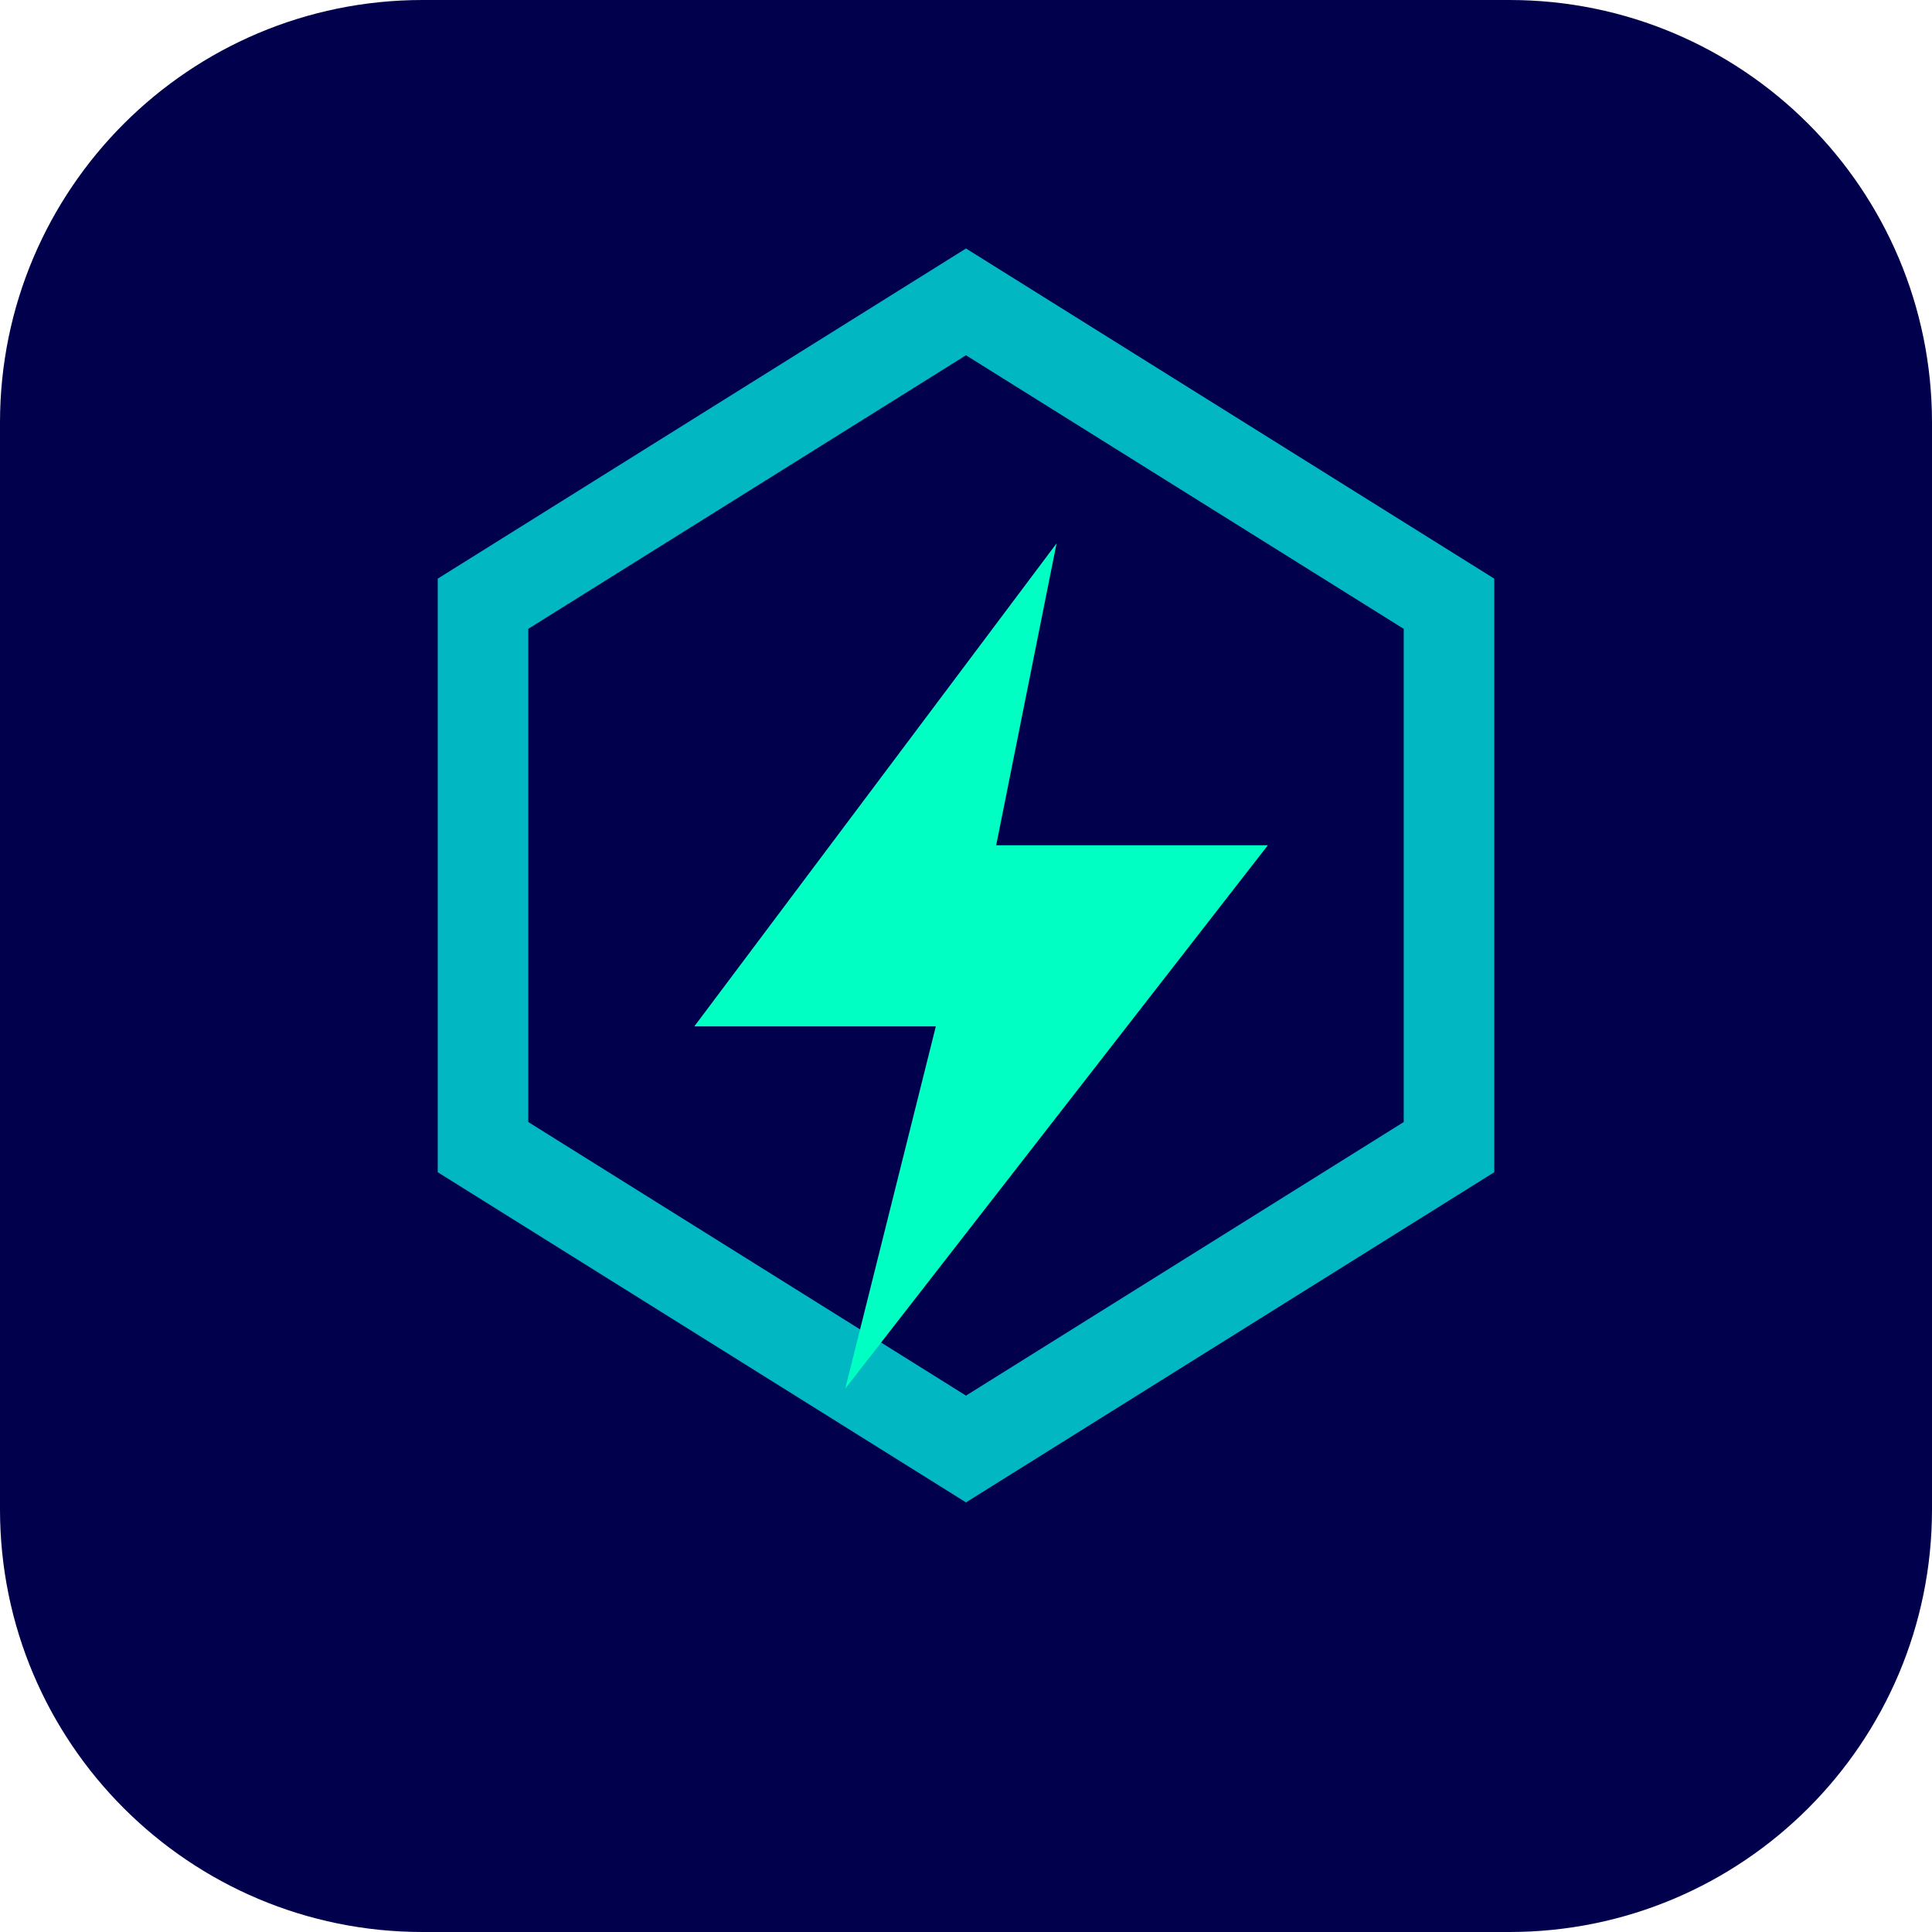
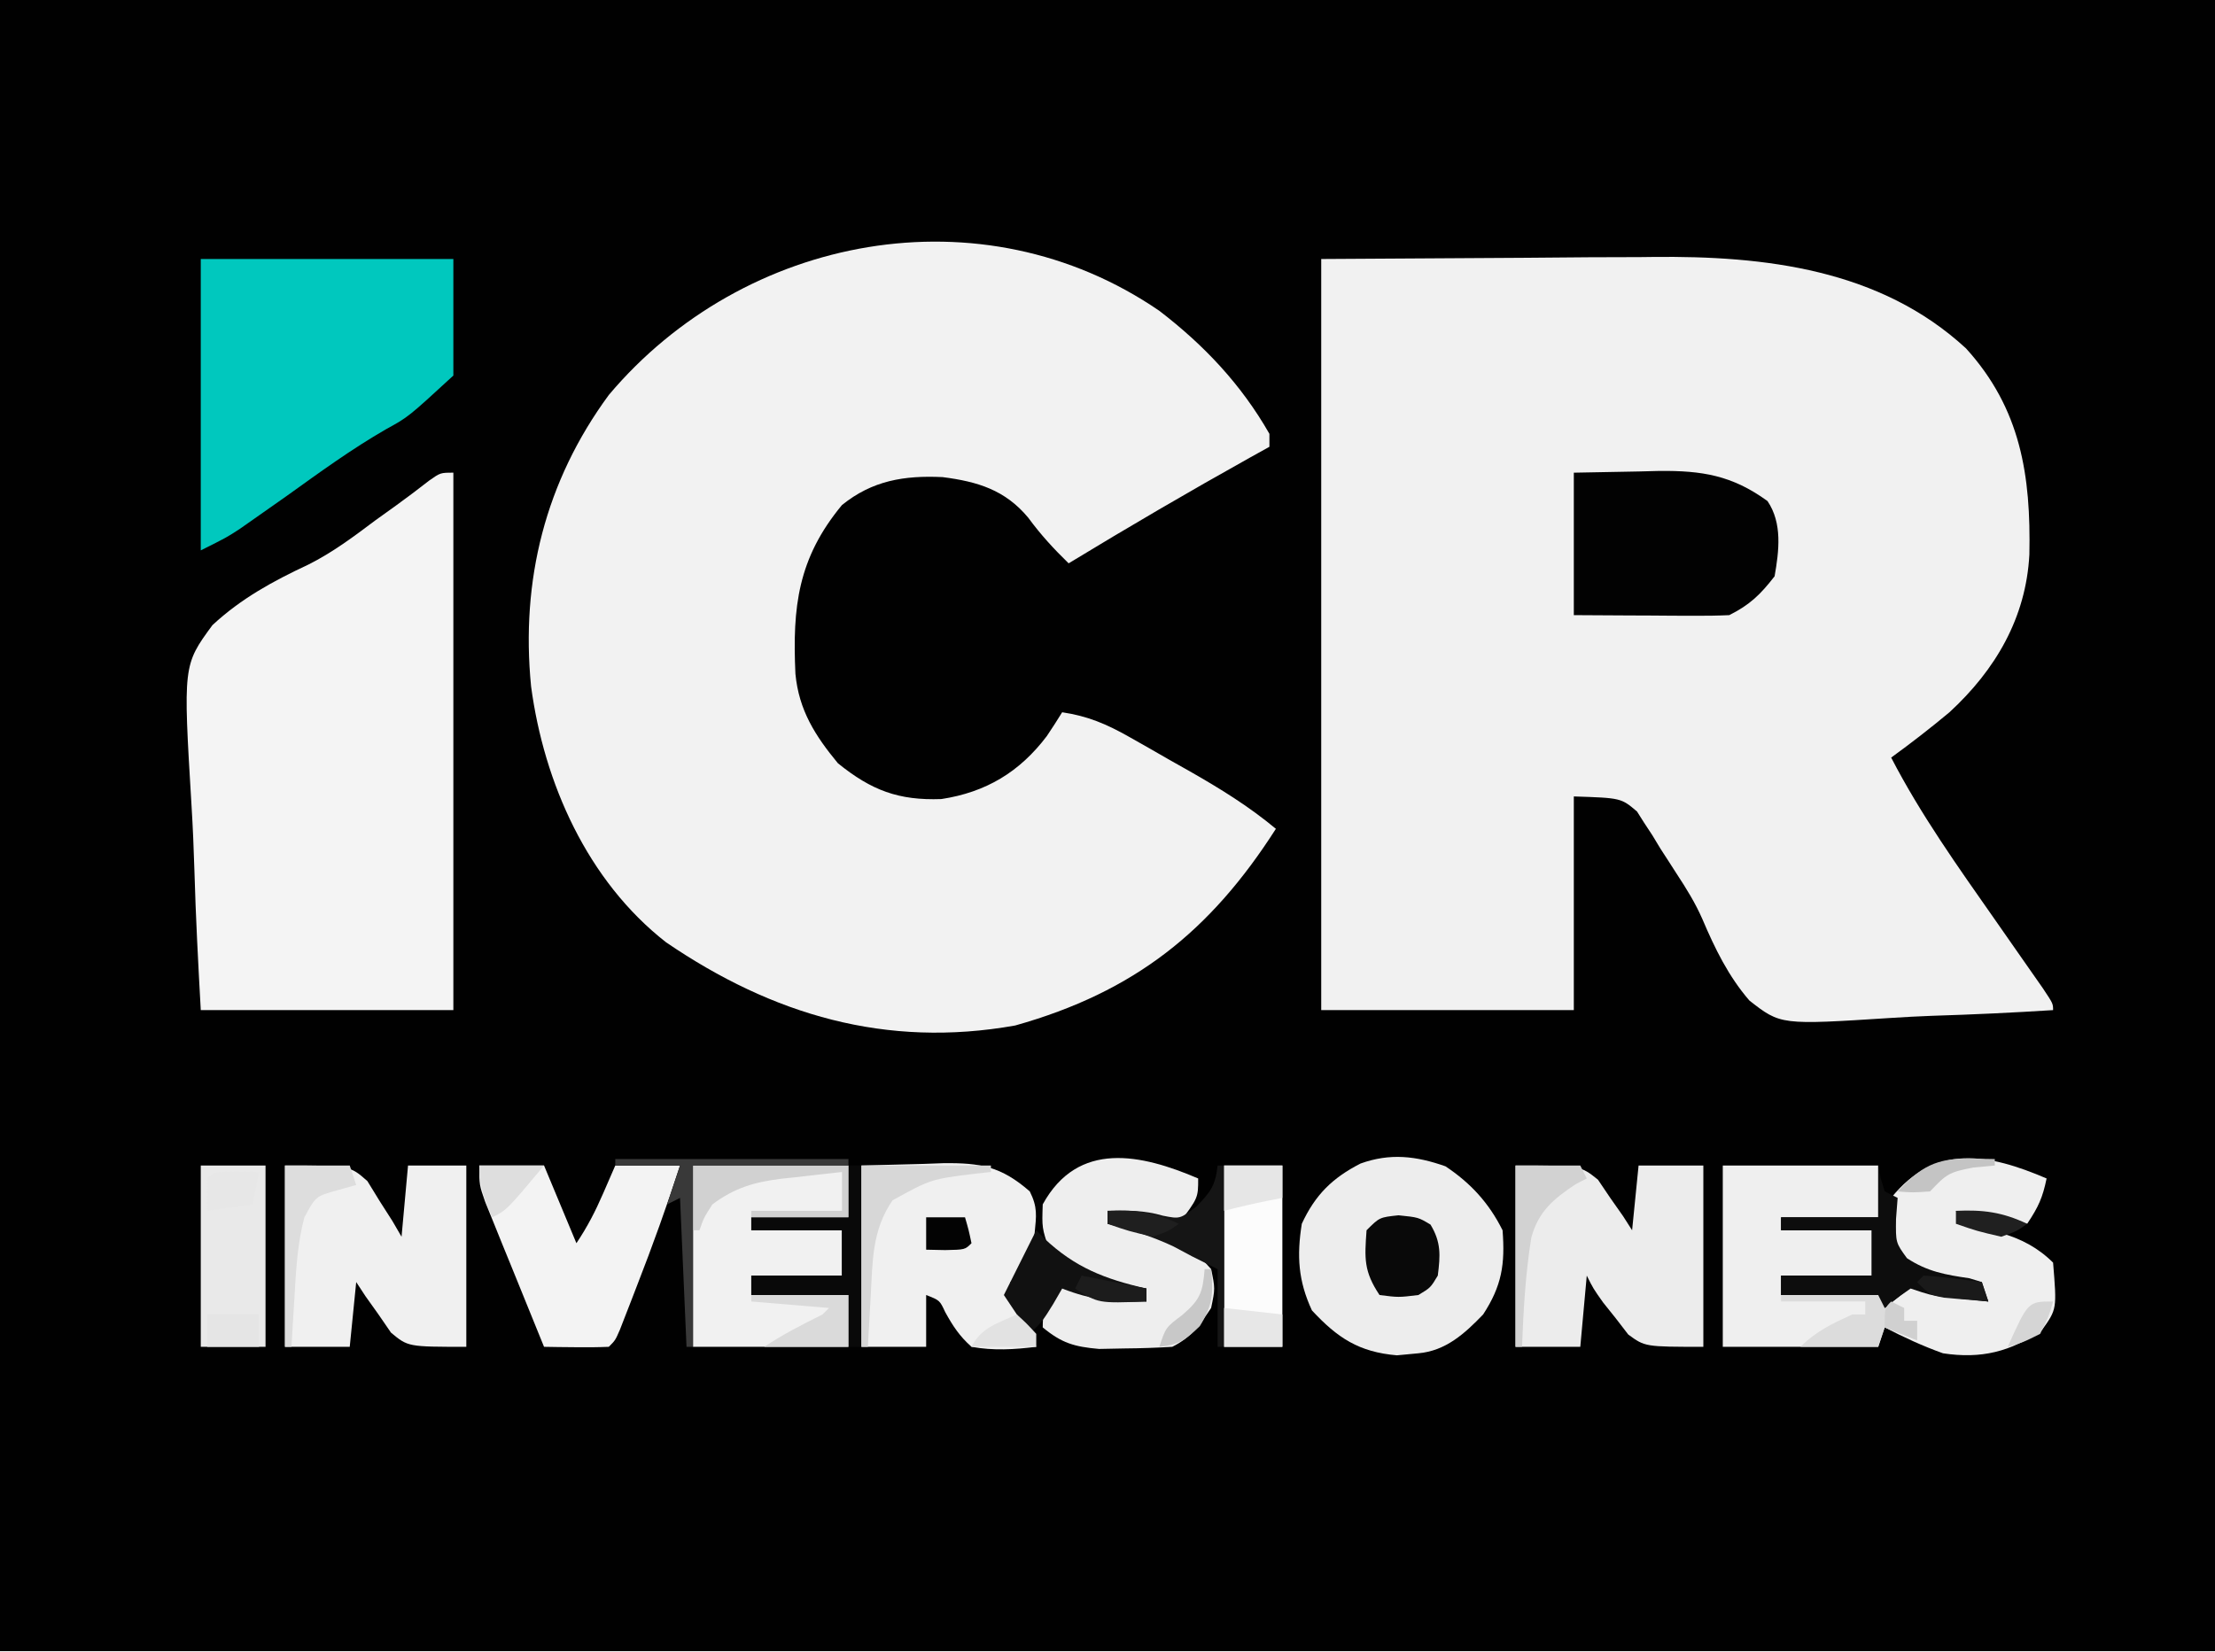
- <svg xmlns="http://www.w3.org/2000/svg" viewBox="0 0 64 64">
-   <rect width="64" height="64" rx="14" fill="#00004c" />
-   <path d="M32 10 L48 20 V38 L32 48 L16 38 V20 Z" fill="none" stroke="#00b7c2" stroke-width="3" />
-   <path d="M35 18 L23 34 H31 L28 46 L42 28 H33 Z" fill="#00ffc2" />
+ <svg xmlns="http://www.w3.org/2000/svg" version="1.1" width="342" height="255">
+   <path d="M0 0 C112.86 0 225.72 0 342 0 C342 84.15 342 168.3 342 255 C229.14 255 116.28 255 0 255 C0 170.85 0 86.7 0 0 Z " fill="#010101" transform="translate(0,0)" />
+   <path d="M0 0 C10.395 -0.062 20.79 -0.124 31.5 -0.188 C34.748 -0.215 37.996 -0.242 41.342 -0.27 C43.967 -0.279 46.593 -0.287 49.219 -0.293 C49.876 -0.301 50.533 -0.309 51.211 -0.317 C68.505 -0.512 86.312 1.577 99.562 13.812 C108.031 23.153 109.58 33.461 109.34 45.625 C108.829 55.414 104.103 63.458 97 70 C94.074 72.441 91.084 74.762 88 77 C92.582 85.848 98.298 93.853 104 102 C105.329 103.901 106.656 105.803 107.981 107.706 C109.124 109.346 110.271 110.984 111.418 112.621 C113 115 113 115 113 116 C106.775 116.398 100.558 116.687 94.323 116.879 C92.208 116.959 90.093 117.068 87.98 117.207 C70.941 118.3 70.941 118.3 66.11 114.522 C62.861 110.758 60.789 106.496 58.852 101.946 C57.763 99.459 56.388 97.238 54.898 94.973 C54.47 94.307 54.042 93.641 53.602 92.955 C53.197 92.331 52.792 91.706 52.375 91.062 C51.962 90.38 51.55 89.697 51.125 88.994 C50.7 88.348 50.274 87.701 49.836 87.035 C49.481 86.472 49.125 85.909 48.759 85.328 C46.292 83.236 46.292 83.236 39 83 C39 93.89 39 104.78 39 116 C26.13 116 13.26 116 0 116 C0 77.72 0 39.44 0 0 Z " fill="#F1F1F1" transform="translate(204,40)" />
+   <path d="M0 0 C6.931 5.318 12.651 11.381 17 19 C17 19.66 17 20.32 17 21 C16.019 21.545 15.038 22.091 14.027 22.652 C4.575 27.927 -4.75 33.378 -14 39 C-16.337 36.727 -18.311 34.577 -20.25 31.938 C-23.811 27.662 -28.053 26.379 -33.457 25.684 C-39.374 25.402 -44.316 26.208 -49 30 C-55.811 38.221 -56.662 45.744 -56.184 56.074 C-55.648 61.691 -53.135 65.625 -49.625 69.875 C-44.46 74.056 -40.268 75.645 -33.656 75.406 C-26.758 74.351 -21.565 71.225 -17.375 65.688 C-16.562 64.472 -15.762 63.248 -15 62 C-11.036 62.595 -8.134 63.827 -4.656 65.801 C-3.657 66.366 -2.658 66.931 -1.629 67.514 C-0.596 68.107 0.436 68.701 1.5 69.312 C2.533 69.895 3.565 70.477 4.629 71.076 C9.389 73.788 13.776 76.49 18 80 C7.908 95.782 -3.788 105.188 -22.25 110.375 C-42.175 113.93 -59.707 108.745 -76.148 97.535 C-88.307 88.045 -95.01 72.901 -97 58 C-98.616 41.651 -94.814 26.357 -85 13 C-64.145 -11.776 -27.398 -18.781 0 0 Z " fill="#F2F2F2" transform="translate(179,48)" />
+   <path d="M0 0 C0 27.39 0 54.78 0 83 C-12.87 83 -25.74 83 -39 83 C-39.401 75.786 -39.78 68.613 -39.983 61.398 C-40.083 58.036 -40.226 54.691 -40.433 51.334 C-41.734 29.728 -41.734 29.728 -37.202 23.548 C-32.796 19.444 -27.828 16.736 -22.404 14.201 C-18.661 12.331 -15.398 9.883 -12.062 7.375 C-10.971 6.589 -9.879 5.805 -8.785 5.023 C-7.084 3.787 -5.399 2.527 -3.746 1.227 C-2 0 -2 0 0 0 Z " fill="#F4F4F4" transform="translate(70,73)" />
+   <path d="M0 0 C12.87 0 25.74 0 39 0 C39 5.94 39 11.88 39 18 C32.032 24.41 32.032 24.41 28.652 26.262 C23.287 29.348 18.338 32.957 13.312 36.562 C11.625 37.756 9.933 38.945 8.238 40.129 C7.517 40.635 6.795 41.141 6.052 41.662 C4 43 4 43 0 45 C0 30.15 0 15.3 0 0 Z " fill="#00C8BE" transform="translate(31,40)" />
+   <path d="M0 0 C-0.613 2.962 -1.254 4.381 -3 7 C-6.63 6.34 -10.26 5.68 -14 5 C-13.505 5.99 -13.505 5.99 -13 7 C-11.029 7.493 -9.056 7.981 -7.074 8.43 C-3.987 9.279 -1.274 10.726 1 13 C1.588 20.173 1.588 20.173 -0.688 23.375 C-5.518 26.769 -10.111 27.898 -16 27 C-19.121 25.885 -22.06 24.525 -25 23 C-25.33 23.99 -25.66 24.98 -26 26 C-33.92 26 -41.84 26 -50 26 C-50 16.76 -50 7.52 -50 -2 C-42.08 -2 -34.16 -2 -26 -2 C-26 0.64 -26 3.28 -26 6 C-30.95 6 -35.9 6 -41 6 C-41 6.66 -41 7.32 -41 8 C-36.38 8 -31.76 8 -27 8 C-27 10.31 -27 12.62 -27 15 C-31.62 15 -36.24 15 -41 15 C-41 15.99 -41 16.98 -41 18 C-36.05 18 -31.1 18 -26 18 C-25.67 18.66 -25.34 19.32 -25 20 C-23.35 18.68 -21.7 17.36 -20 16 C-19.299 16.309 -18.598 16.619 -17.875 16.938 C-14.911 18.033 -12.123 18.564 -9 19 C-9.495 18.01 -9.495 18.01 -10 17 C-11.957 16.498 -11.957 16.498 -14.25 16.188 C-18.831 15.238 -21.263 13.973 -24 10 C-24.625 6.5 -24.625 6.5 -24 3 C-17.2 -5.455 -8.94 -3.832 0 0 Z " fill="#EFEFEF" transform="translate(316,182)" />
+   <path d="M0 0 C3.884 2.59 6.699 5.648 8.812 9.875 C9.216 15.127 8.702 18.444 5.812 22.875 C2.952 25.848 0.048 28.49 -4.188 28.875 C-5.281 28.978 -6.374 29.081 -7.5 29.188 C-13.355 28.691 -16.668 26.511 -20.625 22.25 C-22.748 17.664 -22.973 13.846 -22.188 8.875 C-20.107 4.381 -17.455 1.788 -13.113 -0.434 C-8.559 -2.069 -4.557 -1.608 0 0 Z " fill="#EDEDED" transform="translate(223.1875,180.125)" />
+   <path d="M0 0 C10 0 10 0 12.727 2.188 C13.353 3.116 13.98 4.044 14.625 5 C15.277 5.928 15.93 6.856 16.602 7.812 C17.063 8.534 17.525 9.256 18 10 C18.33 6.7 18.66 3.4 19 0 C22.3 0 25.6 0 29 0 C29 9.24 29 18.48 29 28 C20 28 20 28 17.406 26.102 C16.777 25.284 16.148 24.467 15.5 23.625 C14.85 22.813 14.201 22.001 13.531 21.164 C12 19 12 19 11 17 C10.67 20.63 10.34 24.26 10 28 C6.7 28 3.4 28 0 28 C0 18.76 0 9.52 0 0 Z " fill="#ECECEC" transform="translate(234,180)" />
+   <path d="M0 0 C10 0 10 0 12.727 2.406 C13.353 3.427 13.98 4.448 14.625 5.5 C15.603 7.031 15.603 7.031 16.602 8.594 C17.063 9.388 17.525 10.182 18 11 C18.33 7.37 18.66 3.74 19 0 C21.97 0 24.94 0 28 0 C28 9.24 28 18.48 28 28 C19 28 19 28 16.371 25.812 C15.733 24.884 15.095 23.956 14.438 23 C13.776 22.072 13.115 21.144 12.434 20.188 C11.961 19.466 11.487 18.744 11 18 C10.67 21.3 10.34 24.6 10 28 C6.7 28 3.4 28 0 28 C0 18.76 0 9.52 0 0 Z " fill="#F0F0F0" transform="translate(44,180)" />
+   <path d="M0 0 C3.176 -0.083 6.353 -0.165 9.625 -0.25 C10.615 -0.286 11.604 -0.323 12.624 -0.36 C18.41 -0.433 21.599 0.155 26 4 C27.224 6.448 27.016 7.734 26.75 10.438 C26.683 11.22 26.616 12.002 26.547 12.809 C25.91 15.36 24.99 16.336 23 18 C23.289 18.722 23.578 19.444 23.875 20.188 C24.917 22.792 25.958 25.396 27 28 C23.575 28.419 20.407 28.616 17 28 C15.15 26.349 14.127 24.794 12.938 22.629 C12.094 20.817 12.094 20.817 10 20 C10 22.64 10 25.28 10 28 C6.7 28 3.4 28 0 28 C0 18.76 0 9.52 0 0 Z " fill="#F0F0F0" transform="translate(133,180)" />
+   <path d="M0 0 C3.321 -0.062 6.641 -0.124 10.062 -0.188 C11.095 -0.215 12.128 -0.242 13.192 -0.27 C19.819 -0.33 24.432 0.411 29.906 4.383 C32.223 7.809 31.688 12.079 31 16 C28.81 18.824 27.17 20.415 24 22 C22.187 22.085 20.37 22.107 18.555 22.098 C16.94 22.093 16.94 22.093 15.293 22.088 C14.165 22.08 13.037 22.071 11.875 22.062 C10.739 22.058 9.604 22.053 8.434 22.049 C5.622 22.037 2.811 22.019 0 22 C0 14.74 0 7.48 0 0 Z " fill="#020202" transform="translate(243,73)" />
+   <path d="M0 0 C7.92 0 15.84 0 24 0 C24 2.64 24 5.28 24 8 C19.05 8 14.1 8 9 8 C9 8.66 9 9.32 9 10 C13.62 10 18.24 10 23 10 C23 12.31 23 14.62 23 17 C18.38 17 13.76 17 9 17 C9 17.99 9 18.98 9 20 C13.95 20 18.9 20 24 20 C24 22.64 24 25.28 24 28 C16.08 28 8.16 28 0 28 C0 18.76 0 9.52 0 0 Z " fill="#F1F1F1" transform="translate(107,180)" />
+   <path d="M0 0 C0 3 0 3 -3 7 C-6.63 6.34 -10.26 5.68 -14 5 C-14 5.66 -14 6.32 -14 7 C-13.348 7.086 -12.695 7.173 -12.023 7.262 C-5.94 8.24 -2.092 9.262 2 14 C2.625 17 2.625 17 2 20 C0.2 22.7 -1.084 24.542 -4 26 C-6.453 26.151 -8.859 26.231 -11.312 26.25 C-12.629 26.276 -13.945 26.302 -15.301 26.328 C-19.128 25.989 -21.055 25.438 -24 23 C-24 19.483 -23.176 18.629 -21 16 C-20.154 16.309 -19.309 16.619 -18.438 16.938 C-14.95 18.015 -11.618 18.566 -8 19 C-8 18.34 -8 17.68 -8 17 C-8.996 16.853 -8.996 16.853 -10.012 16.703 C-19.579 15.083 -19.579 15.083 -23 11 C-24.125 7.625 -24.125 7.625 -24 4 C-18.541 -5.941 -8.755 -3.752 0 0 Z " fill="#EEEEEE" transform="translate(185,182)" />
+   <path d="M0 0 C3.3 0 6.6 0 10 0 C11.65 3.96 13.3 7.92 15 12 C16.71 9.435 17.904 7.12 19.125 4.312 C19.744 2.889 20.363 1.466 21 0 C24.3 0 27.6 0 31 0 C28.965 6.243 26.764 12.385 24.375 18.5 C24.063 19.31 23.751 20.119 23.43 20.953 C23.131 21.721 22.832 22.49 22.523 23.281 C22.255 23.973 21.986 24.664 21.708 25.377 C21 27 21 27 20 28 C18.314 28.072 16.625 28.084 14.938 28.062 C14.018 28.053 13.099 28.044 12.152 28.035 C11.442 28.024 10.732 28.012 10 28 C8.325 23.899 6.661 19.794 5 15.688 C4.523 14.52 4.046 13.353 3.555 12.15 C3.104 11.032 2.652 9.914 2.188 8.762 C1.769 7.73 1.35 6.698 0.918 5.635 C0 3 0 3 0 0 Z " fill="#F3F3F3" transform="translate(74,180)" />
+   <path d="M0 0 C3.3 0 6.6 0 10 0 C10 9.24 10 18.48 10 28 C6.7 28 3.4 28 0 28 C0 18.76 0 9.52 0 0 Z " fill="#E9E9E9" transform="translate(31,180)" />
+   <path d="M0 0 C2.97 0 5.94 0 9 0 C9 9.24 9 18.48 9 28 C6.03 28 3.06 28 0 28 C0 18.76 0 9.52 0 0 Z " fill="#FCFCFC" transform="translate(189,180)" />
+   <path d="M0 0 C0.124 0.639 0.247 1.279 0.375 1.938 C0.581 2.618 0.787 3.299 1 4 C1.66 4.33 2.32 4.66 3 5 C2.917 6.072 2.835 7.145 2.75 8.25 C2.699 11.921 2.699 11.921 4.438 14.312 C7.589 16.388 10.375 16.871 14.074 17.41 C14.71 17.605 15.345 17.799 16 18 C16.33 18.99 16.66 19.98 17 21 C15.562 20.858 14.125 20.711 12.688 20.562 C11.887 20.481 11.086 20.4 10.262 20.316 C8 20 8 20 5 19 C2.306 20.872 2.306 20.872 0 23 C0 22.01 0 21.02 0 20 C-4.95 20 -9.9 20 -15 20 C-15 19.01 -15 18.02 -15 17 C-10.38 17 -5.76 17 -1 17 C-1 14.69 -1 12.38 -1 10 C-5.62 10 -10.24 10 -15 10 C-15 9.34 -15 8.68 -15 8 C-10.05 8 -5.1 8 0 8 C0 5.36 0 2.72 0 0 Z " fill="#0D0D0D" transform="translate(290,180)" />
+   <path d="M0 0 C0.66 0 1.32 0 2 0 C2 9.24 2 18.48 2 28 C1.34 28 0.68 28 0 28 C0 25.36 0 22.72 0 20 C-4.95 20 -9.9 20 -15 20 C-15 19.01 -15 18.02 -15 17 C-10.38 17 -5.76 17 -1 17 C-1 14.69 -1 12.38 -1 10 C-5.62 10 -10.24 10 -15 10 C-15 9.34 -15 8.68 -15 8 C-10.05 8 -5.1 8 0 8 C0 5.36 0 2.72 0 0 Z " fill="#090909" transform="translate(131,180)" />
+   <path d="M0 0 C3.062 0.312 3.062 0.312 4.938 1.438 C6.591 4.193 6.456 6.163 6.062 9.312 C4.938 11.188 4.938 11.188 3.062 12.312 C0 12.688 0 12.688 -2.938 12.312 C-5.386 8.639 -5.253 6.649 -4.938 2.312 C-2.938 0.312 -2.938 0.312 0 0 Z " fill="#090909" transform="translate(215.9375,187.6875)" />
+   <path d="M0 0 C0.389 0.398 0.779 0.797 1.18 1.207 C5.995 5.767 10.586 7.529 17 9 C17 9.66 17 10.32 17 11 C12.176 11.193 8.504 10.757 4 9 C3.546 9.784 3.092 10.568 2.625 11.375 C1 14 1 14 -1 16 C-2.32 14.02 -3.64 12.04 -5 10 C-3.333 6.667 -1.667 3.333 0 0 Z " fill="#111111" transform="translate(160,190)" />
+   <path d="M0 0 C0.33 0 0.66 0 1 0 C1 9.24 1 18.48 1 28 C0.67 28 0.34 28 0 28 C0 24.04 0 20.08 0 16 C-1.32 15.34 -2.64 14.68 -4 14 C-4.928 13.505 -5.856 13.01 -6.812 12.5 C-10.205 10.904 -13.38 9.941 -17 9 C-17 8.34 -17 7.68 -17 7 C-13.951 6.929 -11.379 6.889 -8.438 7.75 C-5.813 8.268 -5.813 8.268 -3.25 6.312 C-1.057 4.058 -0.328 3.06 0 0 Z " fill="#151515" transform="translate(188,180)" />
+   <path d="M0 0 C3.3 0 6.6 0 10 0 C10.33 0.66 10.66 1.32 11 2 C10.446 2.285 9.891 2.57 9.32 2.863 C5.911 5.114 3.496 7.106 2.425 11.196 C1.53 16.765 1.225 22.369 1 28 C0.67 28 0.34 28 0 28 C0 18.76 0 9.52 0 0 Z " fill="#D2D2D2" transform="translate(234,180)" />
+   <path d="M0 0 C7.92 0 15.84 0 24 0 C24 2.64 24 5.28 24 8 C19.05 8 14.1 8 9 8 C9 7.67 9 7.34 9 7 C13.62 7 18.24 7 23 7 C23 5.02 23 3.04 23 1 C20.602 1.256 18.208 1.53 15.812 1.812 C14.802 1.918 14.802 1.918 13.771 2.025 C9.507 2.545 6.454 3.422 3 6 C1.672 8.067 1.672 8.067 1 10 C0.67 10 0.34 10 0 10 C0 6.7 0 3.4 0 0 Z " fill="#D1D1D1" transform="translate(107,180)" />
+   <path d="M0 0 C6.6 0 13.2 0 20 0 C20 0.33 20 0.66 20 1 C18.788 1.13 18.788 1.13 17.551 1.262 C10.731 2.112 10.731 2.112 4.812 5.375 C1.631 9.983 1.732 14.779 1.438 20.25 C1.394 20.995 1.351 21.74 1.307 22.508 C1.201 24.338 1.1 26.169 1 28 C0.67 28 0.34 28 0 28 C0 18.76 0 9.52 0 0 Z " fill="#D7D7D7" transform="translate(133,180)" />
+   <path d="M0 0 C3.3 0 6.6 0 10 0 C10.33 0.99 10.66 1.98 11 3 C10.051 3.268 9.102 3.536 8.125 3.812 C4.747 4.75 4.747 4.75 3 8 C1.874 12.2 1.69 16.489 1.438 20.812 C1.394 21.505 1.351 22.198 1.307 22.912 C1.201 24.608 1.1 26.304 1 28 C0.67 28 0.34 28 0 28 C0 18.76 0 9.52 0 0 Z " fill="#DDDDDD" transform="translate(44,180)" />
+   <path d="M0 0 C4.95 0 9.9 0 15 0 C15.33 0.66 15.66 1.32 16 2 C16.99 2 17.98 2 19 2 C19 2.66 19 3.32 19 4 C19.66 4 20.32 4 21 4 C21 4.99 21 5.98 21 7 C19.35 6.34 17.7 5.68 16 5 C15.67 5.99 15.34 6.98 15 8 C11.04 8 7.08 8 3 8 C5.428 5.572 7.892 4.425 11 3 C11.66 3 12.32 3 13 3 C13 2.34 13 1.68 13 1 C8.71 1 4.42 1 0 1 C0 0.67 0 0.34 0 0 Z " fill="#DCDCDC" transform="translate(275,200)" />
+   <path d="M0 0 C11.88 0 23.76 0 36 0 C36 0.33 36 0.66 36 1 C28.08 1 20.16 1 12 1 C12 10.24 12 19.48 12 29 C11.67 29 11.34 29 11 29 C10.67 21.41 10.34 13.82 10 6 C9.01 6.495 9.01 6.495 8 7 C8.66 5.02 9.32 3.04 10 1 C6.7 1 3.4 1 0 1 C0 0.67 0 0.34 0 0 Z " fill="#393939" transform="translate(95,179)" />
+   <path d="M0 0 C4.95 0 9.9 0 15 0 C15 2.64 15 5.28 15 8 C10.71 8 6.42 8 2 8 C4.914 6.057 7.873 4.564 11 3 C11.33 2.67 11.66 2.34 12 2 C8.04 1.67 4.08 1.34 0 1 C0 0.67 0 0.34 0 0 Z " fill="#DADADA" transform="translate(116,200)" />
+   <path d="M0 0 C2.97 0 5.94 0 9 0 C9 1.65 9 3.3 9 5 C8.258 5.144 7.515 5.289 6.75 5.438 C4.48 5.902 2.242 6.419 0 7 C0 4.69 0 2.38 0 0 Z " fill="#E6E6E6" transform="translate(189,180)" />
+   <path d="M0 0 C2.97 0.33 5.94 0.66 9 1 C9 2.65 9 4.3 9 6 C6.03 6 3.06 6 0 6 C0 4.02 0 2.04 0 0 Z " fill="#E7E7E7" transform="translate(189,202)" />
+   <path d="M0 0 C3.3 0 6.6 0 10 0 C4.25 6.875 4.25 6.875 2 8 C0.743 5.094 0 3.204 0 0 Z " fill="#DEDEDE" transform="translate(74,180)" />
+   <path d="M0 0 C1.134 0.021 2.269 0.041 3.438 0.062 C3.107 1.712 2.777 3.362 2.438 5.062 C0.128 5.393 -2.183 5.723 -4.562 6.062 C-4.605 4.396 -4.603 2.729 -4.562 1.062 C-3.562 0.062 -3.562 0.062 0 0 Z " fill="#E7E7E7" transform="translate(36.5625,180.9375)" />
+   <path d="M0 0 C2.64 0 5.28 0 8 0 C8 1.65 8 3.3 8 5 C5.36 5 2.72 5 0 5 C0 3.35 0 1.7 0 0 Z " fill="#E5E5E5" transform="translate(32,203)" />
+   <path d="M0 0 C1.98 0 3.96 0 6 0 C6.562 1.938 6.562 1.938 7 4 C6 5 6 5 2.938 5.062 C1.483 5.032 1.483 5.032 0 5 C0 3.35 0 1.7 0 0 Z " fill="#030303" transform="translate(143,188)" />
+   <path d="M0 0 C1.525 0.089 3.047 0.245 4.562 0.438 C5.802 0.59 5.802 0.59 7.066 0.746 C7.704 0.83 8.343 0.914 9 1 C9.33 1.99 9.66 2.98 10 4 C8.541 3.886 7.083 3.758 5.625 3.625 C4.407 3.521 4.407 3.521 3.164 3.414 C1 3 1 3 -1 1 C-0.67 0.67 -0.34 0.34 0 0 Z " fill="#1A1A1A" transform="translate(297,197)" />
+   <path d="M0 0 C3.3 0.66 6.6 1.32 10 2 C10 2.66 10 3.32 10 4 C2.571 4.286 2.571 4.286 -1 2 C-0.67 1.34 -0.34 0.68 0 0 Z " fill="#1C1C1C" transform="translate(167,197)" />
+   <path d="M0 0 C1.5 1.375 1.5 1.375 3 3 C3 3.66 3 4.32 3 5 C-0.3 5 -3.6 5 -7 5 C-5.493 1.987 -2.968 1.389 0 0 Z " fill="#E2E2E2" transform="translate(157,203)" />
+   <path d="M0 0 C1.887 0.031 1.887 0.031 3.812 0.062 C3.812 0.393 3.812 0.723 3.812 1.062 C2.719 1.166 1.626 1.269 0.5 1.375 C-3.361 2.095 -3.691 2.452 -6.188 5.062 C-8.875 5.25 -8.875 5.25 -11.188 5.062 C-7.61 1.238 -5.241 -0.086 0 0 Z " fill="#C4C4C4" transform="translate(304.1875,178.9375)" />
+   <path d="M0 0 C4.219 -0.196 7.17 0.198 11 2 C9.438 3.125 9.438 3.125 7 4 C3.25 3.125 3.25 3.125 0 2 C0 1.34 0 0.68 0 0 Z " fill="#202020" transform="translate(302,187)" />
+   <path d="M0 0 C0.33 0 0.66 0 1 0 C1.349 3.753 1.27 5.566 -0.75 8.812 C-2.965 10.966 -3.987 11.677 -7 12 C-6 9 -6 9 -3.5 7.125 C-0.681 4.729 -0.3 3.603 0 0 Z " fill="#C8C8C8" transform="translate(186,196)" />
+   <path d="M0 0 C4.219 -0.196 7.17 0.198 11 2 C9.438 3.125 9.438 3.125 7 4 C3.25 3.125 3.25 3.125 0 2 C0 1.34 0 0.68 0 0 Z " fill="#1F1F1F" transform="translate(171,187)" />
+   <path d="M0 0 C-0.688 2.375 -0.688 2.375 -2 5 C-4.625 6.312 -4.625 6.312 -7 7 C-3.862 0 -3.862 0 0 0 Z " fill="#D5D5D5" transform="translate(317,201)" />
+   <path d="M0 0 C0.66 0.33 1.32 0.66 2 1 C2 1.66 2 2.32 2 3 C2.66 3 3.32 3 4 3 C4 3.99 4 4.98 4 6 C1.525 5.01 1.525 5.01 -1 4 C-1 1 -1 1 0 0 Z " fill="#D0D0D0" transform="translate(292,201)" />
</svg>
